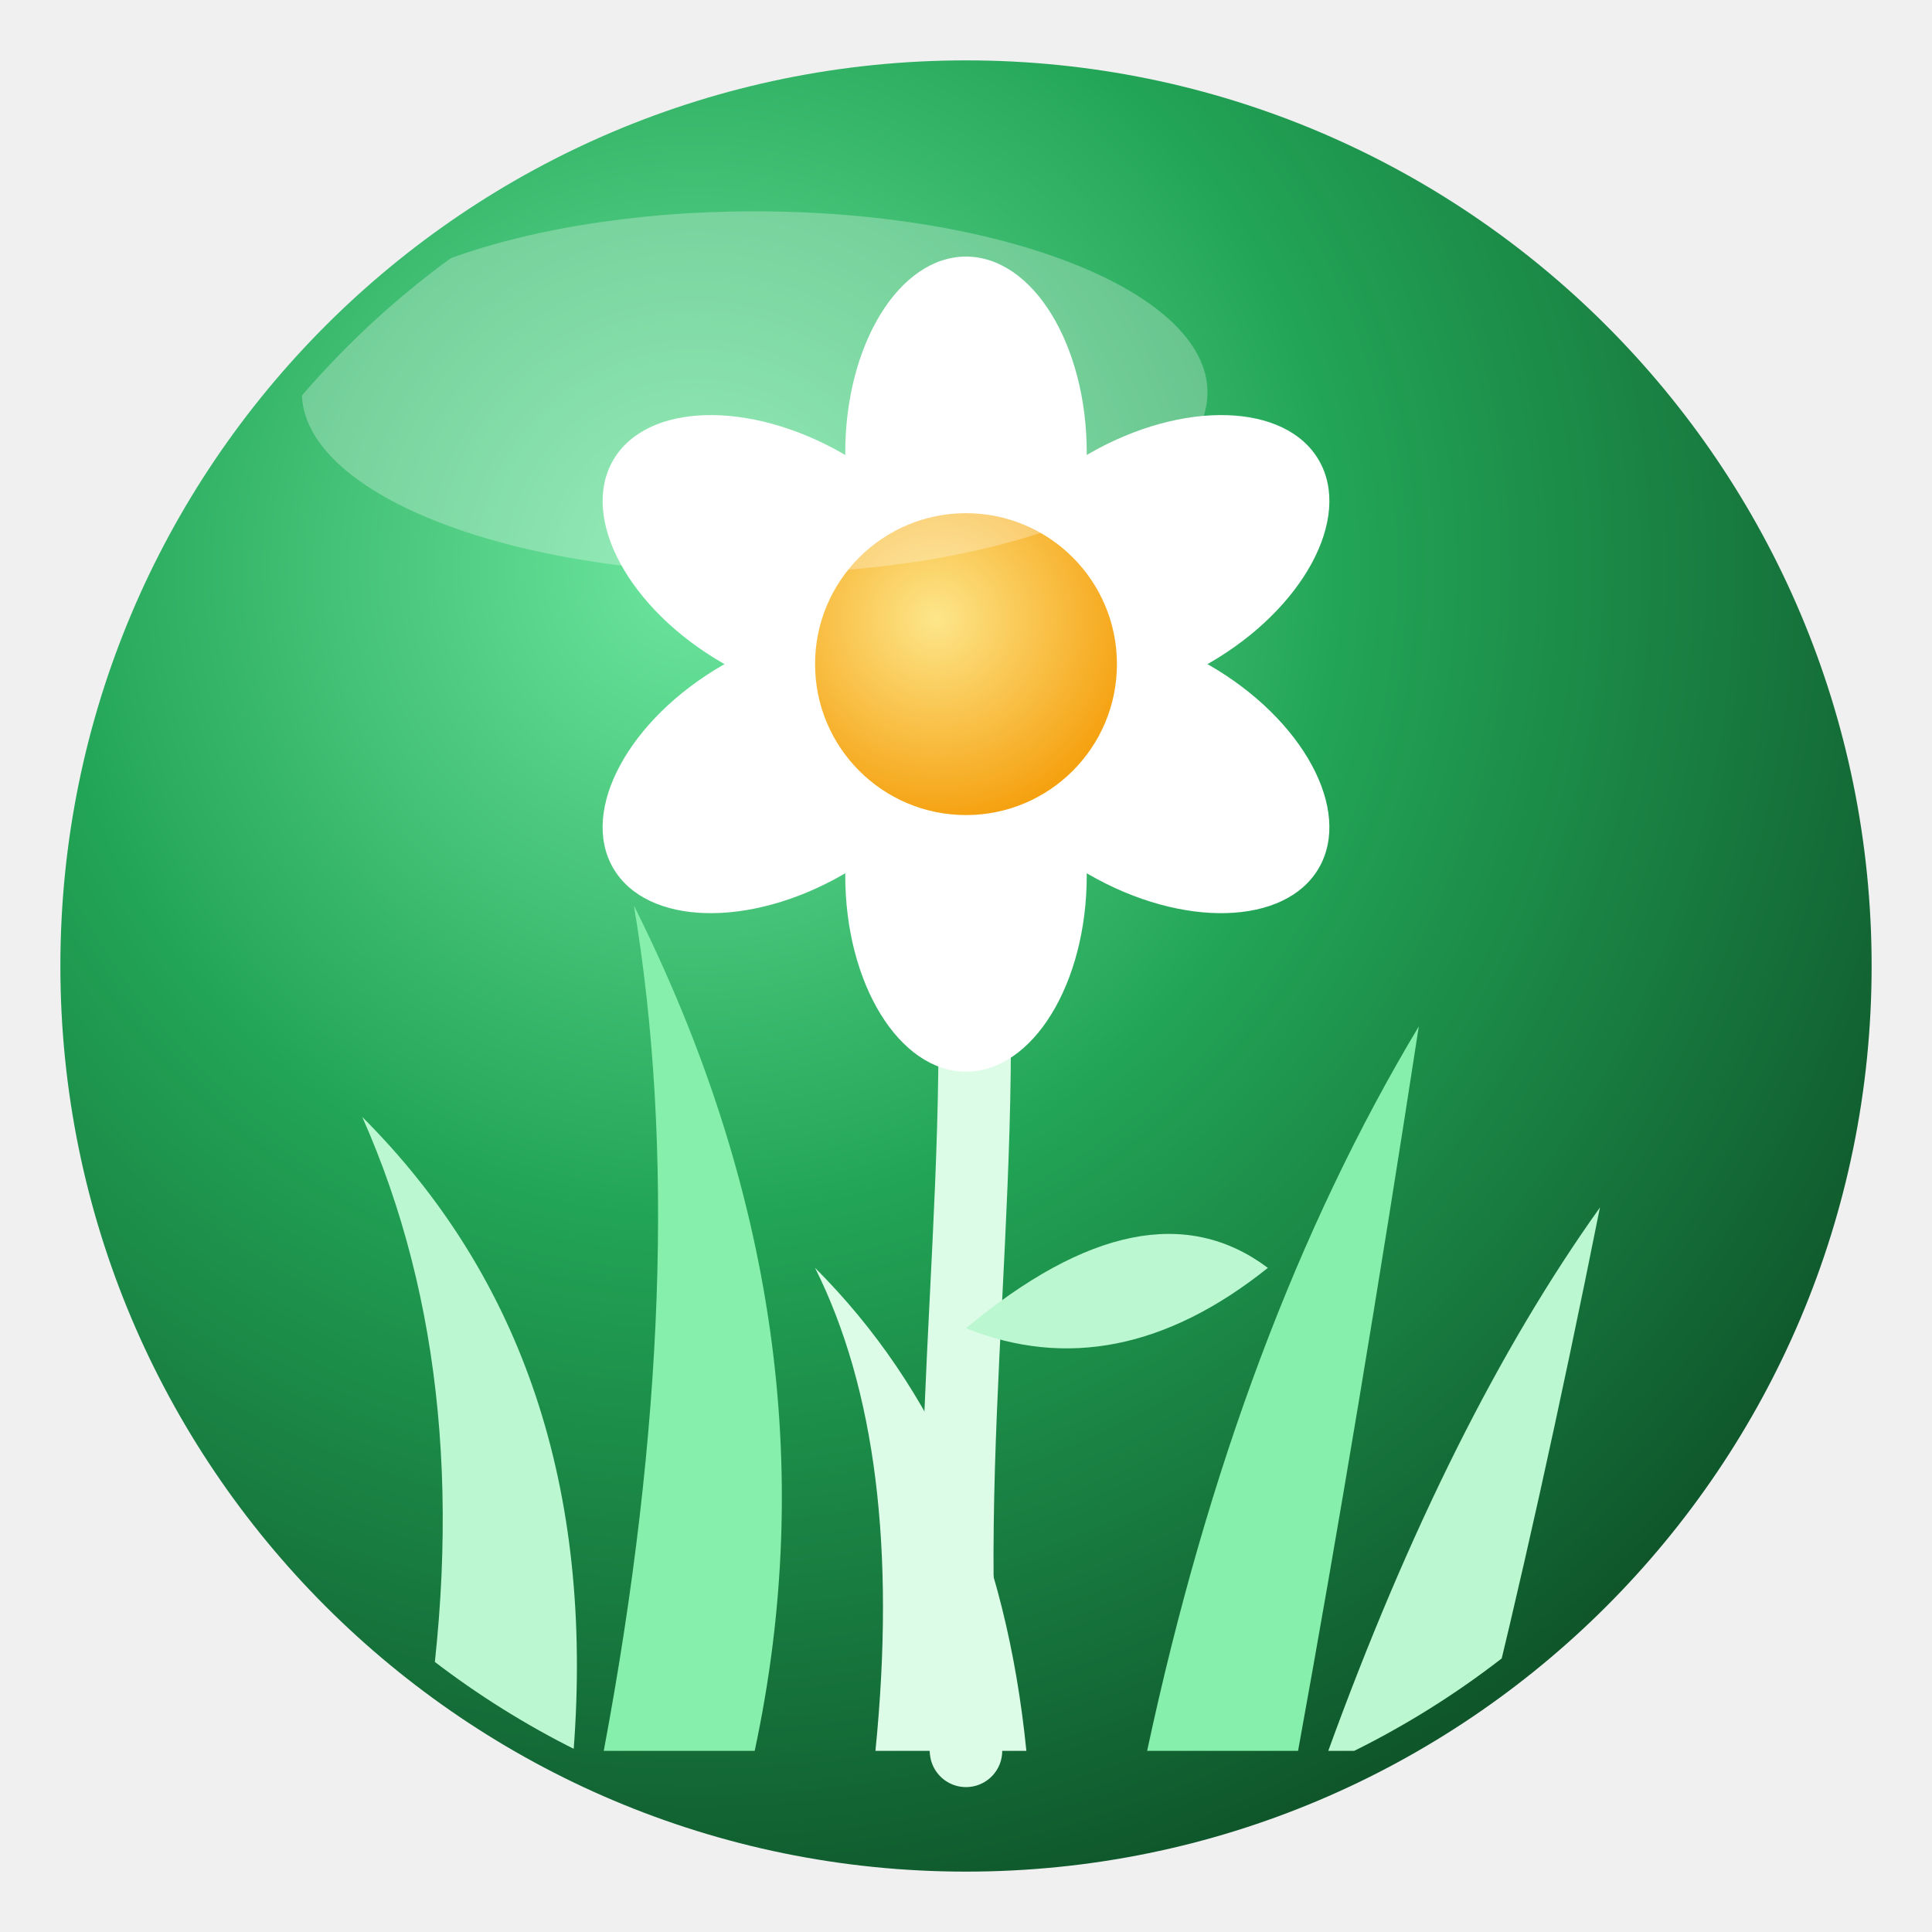
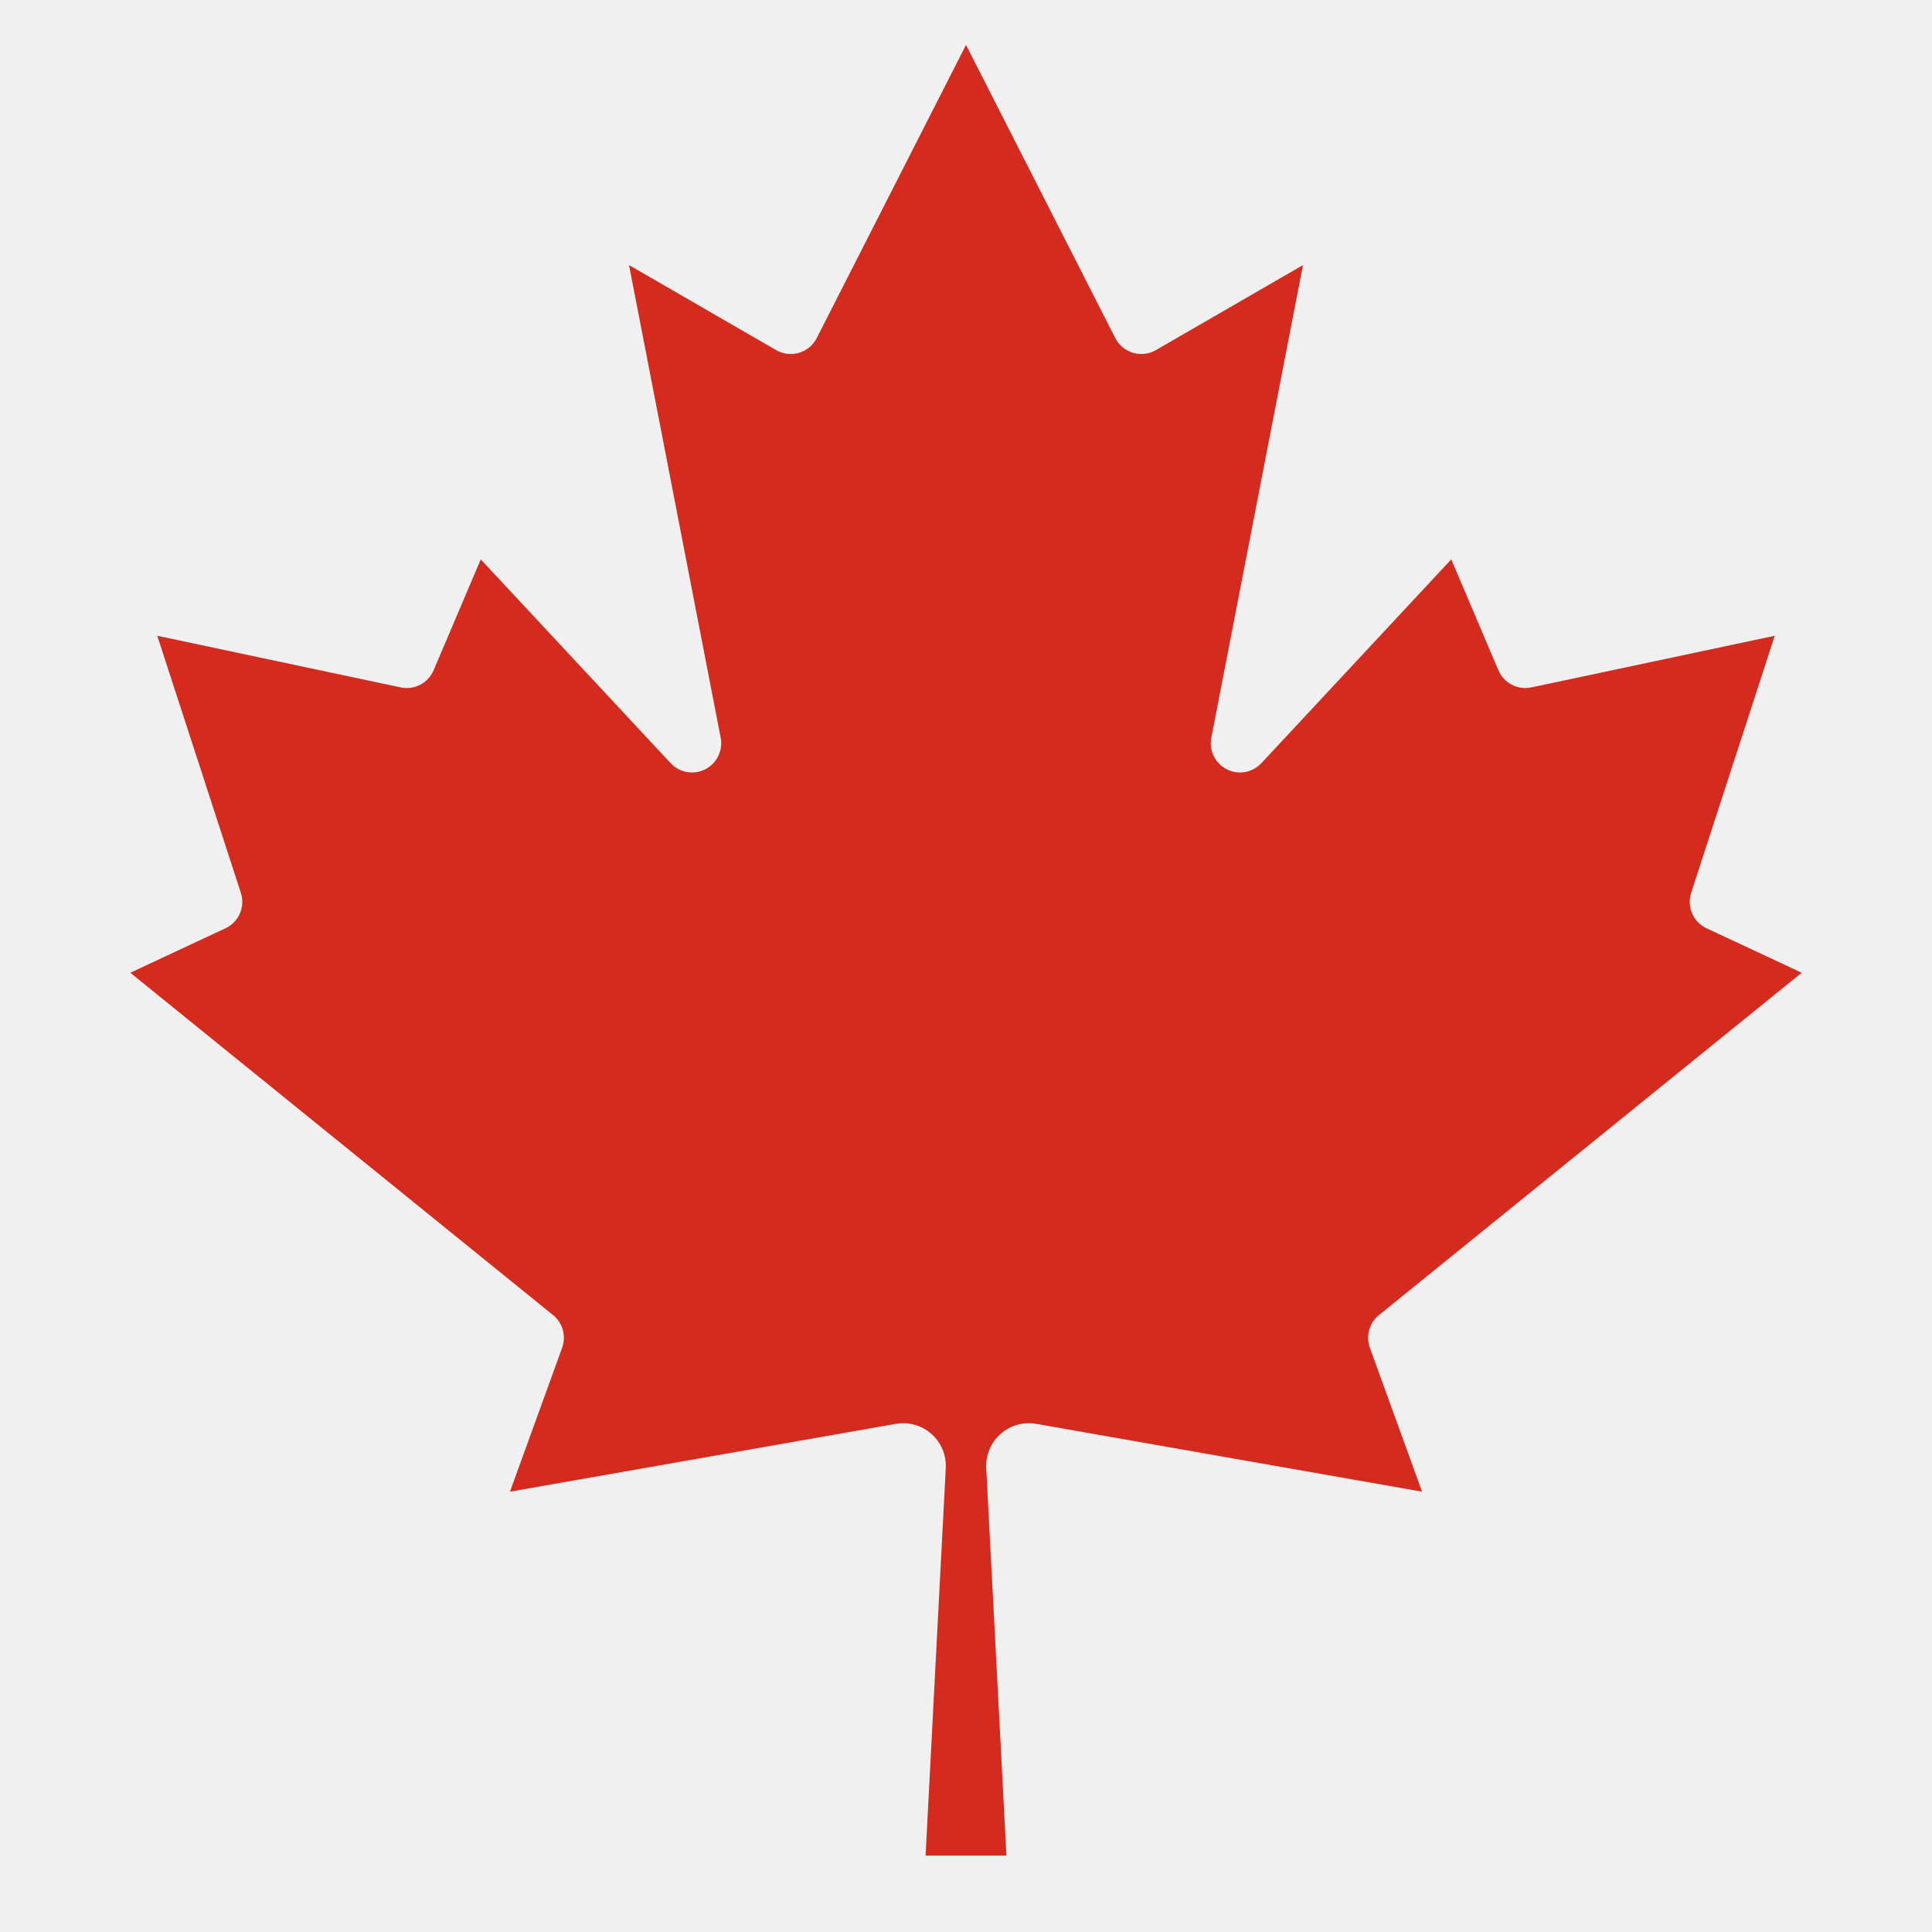
- <svg xmlns="http://www.w3.org/2000/svg" viewBox="0 0 64 64">
-   <defs>
-     <radialGradient id="g" cx="35%" cy="28%" r="80%">
-       <stop offset="0" stop-color="#6ee7a0" />
-       <stop offset=".45" stop-color="#22a456" />
-       <stop offset="1" stop-color="#0d4f27" />
-     </radialGradient>
-     <radialGradient id="s" cx="40%" cy="35%" r="70%">
-       <stop offset="0" stop-color="#fde68a" />
-       <stop offset="1" stop-color="#f59e0b" />
-     </radialGradient>
-     <clipPath id="c">
-       <circle cx="32" cy="32" r="29" />
-     </clipPath>
-   </defs>
-   <circle cx="32" cy="32" r="30" fill="url(#g)" />
-   <g clip-path="url(#c)">
-     <path d="M14 58Q16 46 12 37Q20 45 19 58Z" fill="#bbf7d0" />
-     <path d="M20 58Q23 42 21 30Q28 44 25 58Z" fill="#86efac" />
-     <path d="M38 58Q41 44 47 34Q45 47 43 58Z" fill="#86efac" />
-     <path d="M44 58Q48 47 53 40Q51 50 49 58Z" fill="#bbf7d0" />
-     <path d="M29 58Q30 48 27 42Q33 48 34 58Z" fill="#dcfce7" />
-     <path d="M32 58C31 48 33 38 32 28" stroke="#dcfce7" stroke-width="2.4" fill="none" stroke-linecap="round" />
-     <path d="M32 44Q38 39 42 42Q37 46 32 44Z" fill="#bbf7d0" />
-     <g fill="#fff">
-       <ellipse cx="32" cy="15" rx="4" ry="6.5" />
-       <ellipse cx="32" cy="15" rx="4" ry="6.5" transform="rotate(60 32 22)" />
-       <ellipse cx="32" cy="15" rx="4" ry="6.5" transform="rotate(120 32 22)" />
-       <ellipse cx="32" cy="15" rx="4" ry="6.5" transform="rotate(180 32 22)" />
-       <ellipse cx="32" cy="15" rx="4" ry="6.5" transform="rotate(240 32 22)" />
-       <ellipse cx="32" cy="15" rx="4" ry="6.5" transform="rotate(300 32 22)" />
-     </g>
-     <circle cx="32" cy="22" r="5" fill="url(#s)" />
-     <ellipse cx="25" cy="13" rx="15" ry="6" fill="#fff" opacity=".28" />
-   </g>
+ <svg xmlns="http://www.w3.org/2000/svg" viewBox="-2150 -2100 4300 4300">
+   <path d="m-90 2030 45-863a95 95 0 0 0-111-98l-859 151 116-320a65 65 0 0 0-20-73l-941-762 212-99a65 65 0 0 0 34-79l-186-572 542 115a65 65 0 0 0 73-38l105-247 423 454a65 65 0 0 0 111-57l-204-1052 327 189a65 65 0 0 0 91-27l332-652 332 652a65 65 0 0 0 91 27l327-189-204 1052a65 65 0 0 0 111 57l423-454 105 247a65 65 0 0 0 73 38l542-115-186 572a65 65 0 0 0 34 79l212 99-941 762a65 65 0 0 0-20 73l116 320-859-151a95 95 0 0 0-111 98l45 863z" fill="#d52b1e" />
</svg>
